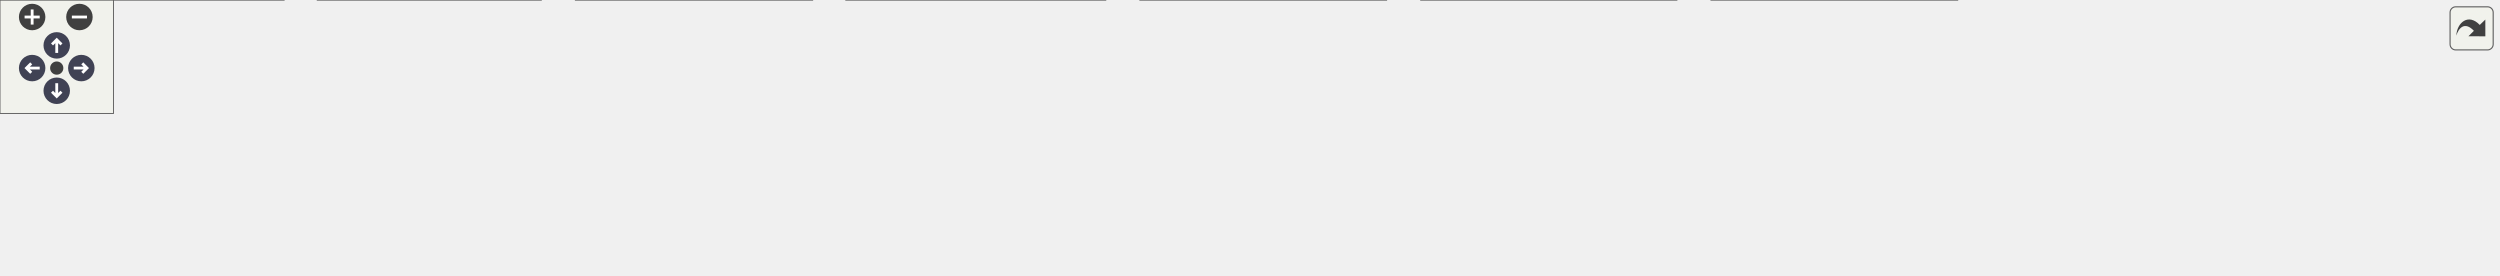
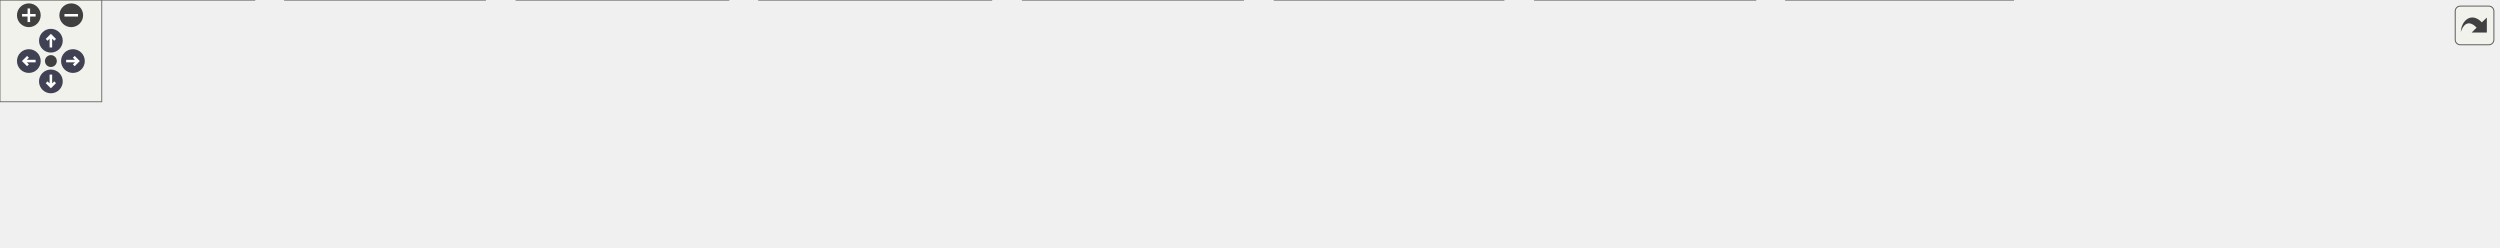
<svg xmlns="http://www.w3.org/2000/svg" xmlns:xlink="http://www.w3.org/1999/xlink" id="main" version="1.1" xml:space="preserve">
  <style type="text/css">
.node, .edge {opacity: 0.7;}
.node.selected, .edge.selected {opacity: 1;}
.edge:hover path { stroke: red; }
.edge:hover polygon { stroke: red; fill: red; }
</style>
  <defs>
    <circle id="rim" cx="0" cy="0" r="7" />
    <circle id="rim2" cx="0" cy="0" r="3.5" />
    <g id="zoomPlus">
      <use xlink:href="#rim" fill="#404040">
        <set attributeName="fill" to="#808080" begin="zoomplus.mouseover" end="zoomplus.mouseout" />
      </use>
      <path d="M-4,0h8M0,-4v8" fill="none" stroke="white" stroke-width="1.5" pointer-events="none" />
    </g>
    <g id="zoomMin">
      <use xlink:href="#rim" fill="#404040">
        <set attributeName="fill" to="#808080" begin="zoomminus.mouseover" end="zoomminus.mouseout" />
      </use>
      <path d="M-4,0h8" fill="none" stroke="white" stroke-width="1.5" pointer-events="none" />
    </g>
    <g id="arrowUp" transform="translate(30 24)">
      <use xlink:href="#rim" />
      <path pointer-events="none" fill="none" stroke="white" stroke-width="1.5" d="M0,-3.0v7 M-2.5,-0.5L0,-3.0L2.5,-0.5" />
    </g>
    <g id="arrowRight" transform="rotate(90) translate(36 -43)">
      <use xlink:href="#rim" />
      <path pointer-events="none" fill="none" stroke="white" stroke-width="1.5" d="M0,-3.0v7 M-2.5,-0.5L0,-3.0L2.5,-0.5" />
    </g>
    <g id="arrowDown" transform="rotate(180) translate(-30 -48)">
      <use xlink:href="#rim" />
      <path pointer-events="none" fill="none" stroke="white" stroke-width="1.5" d="M0,-3.0v7 M-2.5,-0.5L0,-3.0L2.5,-0.5" />
    </g>
    <g id="arrowLeft" transform="rotate(270) translate(-36 17)">
      <use xlink:href="#rim" />
      <path pointer-events="none" fill="none" stroke="white" stroke-width="1.5" d="M0,-3.0v7 M-2.5,-0.5L0,-3.0L2.5,-0.5" />
    </g>
    <g id="resetDef">
      <use xlink:href="#rim2" fill="#404040">
        <set attributeName="fill" to="#808080" begin="reset.mouseover" end="reset.mouseout" />
      </use>
    </g>
  </defs>
  <svg id="graph" class="graph">
    <g id="viewport">
      <g id="Node000001" class="node">
        <g id="a_Node000001">
          <a xlink:title=" ">
-             <polygon fill="#999999" stroke="#666666" points="738,-85 598,-85 598,-66 738,-66 738,-85" />
-             <text text-anchor="middle" x="668" y="-73" font-family="Helvetica,sans-Serif" font-size="10.00">src/lib/utils/fileExport.hpp</text>
+             <polygon fill="#999999" stroke="#666666" points="813,-85 673,-85 673,-66 813,-66 813,-85" />
+             <text text-anchor="middle" x="743" y="-73" font-family="Helvetica,sans-Serif" font-size="10.00">src/lib/utils/fileExport.hpp</text>
          </a>
        </g>
      </g>
      <g id="Node000002" class="node">
        <g id="a_Node000002">
          <a xlink:href="bitstream__util_8cpp.html" target="_top" xlink:title=" ">
            <polygon fill="white" stroke="#666666" points="150,-30 0,-30 0,0 150,0 150,-30" />
            <text text-anchor="start" x="8" y="-18" font-family="Helvetica,sans-Serif" font-size="10.00">src/lib/bitstreamGeneration</text>
            <text text-anchor="middle" x="75" y="-7" font-family="Helvetica,sans-Serif" font-size="10.00">/bitstream_util.cpp</text>
          </a>
        </g>
      </g>
      <g id="edge1_Node000001_Node000002" class="edge">
        <g id="a_edge1_Node000001_Node000002">
          <a xlink:title=" ">
-             <path fill="none" stroke="#63b8ff" d="M587.76,-69.43C487.29,-62.63 310.01,-49.16 159,-30 156.07,-29.63 153.08,-29.23 150.06,-28.81" />
-             <polygon fill="#63b8ff" stroke="#63b8ff" points="587.62,-72.92 597.83,-70.1 588.09,-65.94 587.62,-72.92" />
+             <path fill="none" stroke="#63b8ff" d="M662.41,-70.63C549.55,-64.7 338.14,-51.71 159,-30 156.06,-29.64 153.08,-29.26 150.06,-28.85" />
+             <polygon fill="#63b8ff" stroke="#63b8ff" points="662.51,-74.14 672.68,-71.17 662.88,-67.15 662.51,-74.14" />
          </a>
        </g>
      </g>
      <g id="Node000003" class="node">
        <g id="a_Node000003">
          <a xlink:href="encoderKvazaar_8cpp.html" target="_top" xlink:title=" ">
            <polygon fill="white" stroke="#666666" points="286,-30 168,-30 168,0 286,0 286,-30" />
            <text text-anchor="start" x="176" y="-18" font-family="Helvetica,sans-Serif" font-size="10.00">src/lib/mapEncoding</text>
            <text text-anchor="middle" x="227" y="-7" font-family="Helvetica,sans-Serif" font-size="10.00">/encoderKvazaar.cpp</text>
          </a>
        </g>
      </g>
      <g id="edge2_Node000001_Node000003" class="edge">
        <g id="a_edge2_Node000001_Node000003">
          <a xlink:title=" ">
-             <path fill="none" stroke="#63b8ff" d="M587.57,-66.88C511.84,-59.24 395.37,-46.29 295,-30 292.14,-29.54 289.23,-29.04 286.28,-28.51" />
-             <polygon fill="#63b8ff" stroke="#63b8ff" points="587.68,-70.41 597.98,-67.93 588.38,-63.45 587.68,-70.41" />
+             <path fill="none" stroke="#63b8ff" d="M662.76,-69.06C572.87,-62.38 422.97,-49.48 295,-30 292.14,-29.56 289.22,-29.09 286.27,-28.58" />
+             <polygon fill="#63b8ff" stroke="#63b8ff" points="662.65,-72.56 672.88,-69.8 663.16,-65.58 662.65,-72.56" />
          </a>
        </g>
      </g>
      <g id="Node000004" class="node">
        <g id="a_Node000004">
          <a xlink:href="mapGeneration_8cpp.html" target="_top" xlink:title=" ">
            <polygon fill="white" stroke="#666666" points="429.5,-30 304.5,-30 304.5,0 429.5,0 429.5,-30" />
            <text text-anchor="start" x="312.5" y="-18" font-family="Helvetica,sans-Serif" font-size="10.00">src/lib/mapGeneration</text>
            <text text-anchor="middle" x="367" y="-7" font-family="Helvetica,sans-Serif" font-size="10.00">/mapGeneration.cpp</text>
          </a>
        </g>
      </g>
      <g id="edge3_Node000001_Node000004" class="edge">
        <g id="a_edge3_Node000001_Node000004">
          <a xlink:title=" ">
-             <path fill="none" stroke="#63b8ff" d="M613.58,-64.03C566.97,-55.04 498.06,-41.73 438,-30 435.29,-29.47 432.52,-28.93 429.72,-28.38" />
-             <polygon fill="#63b8ff" stroke="#63b8ff" points="612.99,-67.48 623.47,-65.93 614.31,-60.6 612.99,-67.48" />
+             <path fill="none" stroke="#63b8ff" d="M667.94,-64.61C606.1,-56.21 516.19,-43.4 438,-30 435.28,-29.53 432.5,-29.04 429.69,-28.54" />
+             <polygon fill="#63b8ff" stroke="#63b8ff" points="667.62,-68.1 678,-65.97 668.56,-61.16 667.62,-68.1" />
          </a>
        </g>
      </g>
      <g id="Node000005" class="node">
        <g id="a_Node000005">
          <a xlink:href="normalComputation_8cpp.html" target="_top" xlink:title=" ">
            <polygon fill="white" stroke="#666666" points="584.5,-30 447.5,-30 447.5,0 584.5,0 584.5,-30" />
            <text text-anchor="start" x="455.5" y="-18" font-family="Helvetica,sans-Serif" font-size="10.00">src/lib/patchGeneration</text>
            <text text-anchor="middle" x="516" y="-7" font-family="Helvetica,sans-Serif" font-size="10.00">/normalComputation.cpp</text>
          </a>
        </g>
      </g>
      <g id="edge4_Node000001_Node000005" class="edge">
        <g id="a_edge4_Node000001_Node000005">
          <a xlink:title=" ">
-             <path fill="none" stroke="#63b8ff" d="M636.39,-62.33C611.96,-52.93 578.13,-39.91 552.54,-30.06" />
-             <polygon fill="#63b8ff" stroke="#63b8ff" points="635.31,-65.67 645.9,-65.99 637.82,-59.14 635.31,-65.67" />
+             <path fill="none" stroke="#63b8ff" d="M700.09,-63.44C663.38,-53.98 610.31,-40.3 570.57,-30.06" />
+             <polygon fill="#63b8ff" stroke="#63b8ff" points="699.44,-66.89 709.99,-65.99 701.18,-60.11 699.44,-66.89" />
          </a>
        </g>
      </g>
      <g id="Node000006" class="node">
        <g id="a_Node000006">
          <a xlink:href="normalOrientation_8cpp.html" target="_top" xlink:title=" ">
            <polygon fill="white" stroke="#666666" points="733,-30 603,-30 603,0 733,0 733,-30" />
            <text text-anchor="start" x="611" y="-18" font-family="Helvetica,sans-Serif" font-size="10.00">src/lib/patchGeneration</text>
            <text text-anchor="middle" x="668" y="-7" font-family="Helvetica,sans-Serif" font-size="10.00">/normalOrientation.cpp</text>
          </a>
        </g>
      </g>
      <g id="edge5_Node000001_Node000006" class="edge">
        <g id="a_edge5_Node000001_Node000006">
          <a xlink:title=" ">
-             <path fill="none" stroke="#63b8ff" d="M668,-55.65C668,-47.36 668,-37.78 668,-30.11" />
-             <polygon fill="#63b8ff" stroke="#63b8ff" points="664.5,-55.87 668,-65.87 671.5,-55.87 664.5,-55.87" />
+             <path fill="none" stroke="#63b8ff" d="M723.77,-59.5C712.17,-50.45 697.49,-39 686.1,-30.11" />
+             <polygon fill="#63b8ff" stroke="#63b8ff" points="721.9,-62.48 731.93,-65.87 726.2,-56.96 721.9,-62.48" />
          </a>
        </g>
      </g>
      <g id="Node000007" class="node">
        <g id="a_Node000007">
          <a xlink:href="patchSegmentation_8cpp.html" target="_top" xlink:title=" ">
            <polygon fill="white" stroke="#666666" points="886.5,-30 751.5,-30 751.5,0 886.5,0 886.5,-30" />
            <text text-anchor="start" x="759.5" y="-18" font-family="Helvetica,sans-Serif" font-size="10.00">src/lib/patchGeneration</text>
            <text text-anchor="middle" x="819" y="-7" font-family="Helvetica,sans-Serif" font-size="10.00">/patchSegmentation.cpp</text>
          </a>
        </g>
      </g>
      <g id="edge6_Node000001_Node000007" class="edge">
        <g id="a_edge6_Node000001_Node000007">
          <a xlink:title=" ">
-             <path fill="none" stroke="#63b8ff" d="M699.41,-62.33C723.67,-52.93 757.28,-39.91 782.7,-30.06" />
-             <polygon fill="#63b8ff" stroke="#63b8ff" points="698.02,-59.12 689.96,-65.99 700.55,-65.64 698.02,-59.12" />
+             <path fill="none" stroke="#63b8ff" d="M762.14,-59.77C773.95,-50.68 789.01,-39.09 800.66,-30.11" />
+             <polygon fill="#63b8ff" stroke="#63b8ff" points="760,-56.99 754.21,-65.87 764.27,-62.54 760,-56.99" />
          </a>
        </g>
      </g>
      <g id="Node000008" class="node">
        <g id="a_Node000008">
          <a xlink:href="ppiSegmenter_8cpp.html" target="_top" xlink:title=" ">
            <polygon fill="white" stroke="#666666" points="1035,-30 905,-30 905,0 1035,0 1035,-30" />
            <text text-anchor="start" x="913" y="-18" font-family="Helvetica,sans-Serif" font-size="10.00">src/lib/patchGeneration</text>
            <text text-anchor="middle" x="970" y="-7" font-family="Helvetica,sans-Serif" font-size="10.00">/ppiSegmenter.cpp</text>
          </a>
        </g>
      </g>
      <g id="edge7_Node000001_Node000008" class="edge">
        <g id="a_edge7_Node000001_Node000008">
          <a xlink:title=" ">
-             <path fill="none" stroke="#63b8ff" d="M721.8,-64.08C773.02,-54.16 850.19,-39.21 904.86,-28.62" />
-             <polygon fill="#63b8ff" stroke="#63b8ff" points="721.07,-60.66 711.91,-65.99 722.4,-67.53 721.07,-60.66" />
+             <path fill="none" stroke="#63b8ff" d="M785.91,-63.44C822.62,-53.98 875.69,-40.3 915.43,-30.06" />
+             <polygon fill="#63b8ff" stroke="#63b8ff" points="784.82,-60.11 776.01,-65.99 786.56,-66.89 784.82,-60.11" />
          </a>
        </g>
      </g>
      <g id="Node000009" class="node">
        <g id="a_Node000009">
-           <a xlink:href="fileExport_8cpp.html" target="_top" xlink:title=" ">
-             <polygon fill="white" stroke="#666666" points="1193,-24.5 1053,-24.5 1053,-5.5 1193,-5.5 1193,-24.5" />
-             <text text-anchor="middle" x="1123" y="-12.5" font-family="Helvetica,sans-Serif" font-size="10.00">src/lib/utils/fileExport.cpp</text>
+           <a xlink:href="slicingComputation_8cpp.html" target="_top" xlink:title=" ">
+             <polygon fill="white" stroke="#666666" points="1187,-30 1053,-30 1053,0 1187,0 1187,-30" />
+             <text text-anchor="start" x="1061" y="-18" font-family="Helvetica,sans-Serif" font-size="10.00">src/lib/patchGeneration</text>
+             <text text-anchor="middle" x="1120" y="-7" font-family="Helvetica,sans-Serif" font-size="10.00">/slicingComputation.cpp</text>
          </a>
        </g>
      </g>
      <g id="edge8_Node000001_Node000009" class="edge">
        <g id="a_edge8_Node000001_Node000009">
          <a xlink:title=" ">
-             <path fill="none" stroke="#63b8ff" d="M748.16,-66.36C824.41,-58.31 942.25,-45.02 1044,-30 1054.89,-28.39 1066.58,-26.44 1077.54,-24.52" />
-             <polygon fill="#63b8ff" stroke="#63b8ff" points="747.73,-62.89 738.15,-67.42 748.46,-69.85 747.73,-62.89" />
+             <path fill="none" stroke="#63b8ff" d="M814.99,-64.59C876.04,-56.01 965.88,-42.97 1044,-30 1046.91,-29.52 1049.88,-29.01 1052.89,-28.5" />
+             <polygon fill="#63b8ff" stroke="#63b8ff" points="814.49,-61.12 805.07,-65.98 815.46,-68.05 814.49,-61.12" />
          </a>
        </g>
      </g>
      <g id="Node000010" class="node">
        <g id="a_Node000010">
-           <a xlink:href="uvgvpcc_8cpp.html" target="_top" xlink:title=" ">
-             <polygon fill="white" stroke="#666666" points="1321,-24.5 1211,-24.5 1211,-5.5 1321,-5.5 1321,-24.5" />
-             <text text-anchor="middle" x="1266" y="-12.5" font-family="Helvetica,sans-Serif" font-size="10.00">src/lib/uvgvpcc.cpp</text>
+           <a xlink:href="fileExport_8cpp.html" target="_top" xlink:title=" ">
+             <polygon fill="white" stroke="#666666" points="1345,-24.5 1205,-24.5 1205,-5.5 1345,-5.5 1345,-24.5" />
+             <text text-anchor="middle" x="1275" y="-12.5" font-family="Helvetica,sans-Serif" font-size="10.00">src/lib/utils/fileExport.cpp</text>
          </a>
        </g>
      </g>
      <g id="edge9_Node000001_Node000010" class="edge">
        <g id="a_edge9_Node000001_Node000010">
          <a xlink:title=" ">
-             <path fill="none" stroke="#63b8ff" d="M748.51,-71.11C853.38,-65.94 1042.19,-54.03 1202,-30 1211.45,-28.58 1221.59,-26.58 1230.94,-24.54" />
-             <polygon fill="#63b8ff" stroke="#63b8ff" points="748.14,-67.63 738.32,-71.61 748.48,-74.62 748.14,-67.63" />
+             <path fill="none" stroke="#63b8ff" d="M823.25,-68.51C913.97,-61.29 1065.97,-47.88 1196,-30 1207.18,-28.46 1219.19,-26.5 1230.39,-24.53" />
+             <polygon fill="#63b8ff" stroke="#63b8ff" points="822.73,-65.04 813.04,-69.31 823.29,-72.01 822.73,-65.04" />
+           </a>
+         </g>
+       </g>
+       <g id="Node000011" class="node">
+         <g id="a_Node000011">
+           <a xlink:href="uvgvpcc_8cpp.html" target="_top" xlink:title=" ">
+             <polygon fill="white" stroke="#666666" points="1473,-24.5 1363,-24.5 1363,-5.5 1473,-5.5 1473,-24.5" />
+             <text text-anchor="middle" x="1418" y="-12.5" font-family="Helvetica,sans-Serif" font-size="10.00">src/lib/uvgvpcc.cpp</text>
+           </a>
+         </g>
+       </g>
+       <g id="edge10_Node000001_Node000011" class="edge">
+         <g id="a_edge10_Node000001_Node000011">
+           <a xlink:title=" ">
+             <path fill="none" stroke="#63b8ff" d="M823.78,-72.28C941.1,-68.24 1165.24,-57.38 1354,-30 1363.57,-28.61 1373.84,-26.6 1383.29,-24.54" />
+             <polygon fill="#63b8ff" stroke="#63b8ff" points="823.33,-68.8 813.45,-72.63 823.56,-75.79 823.33,-68.8" />
          </a>
        </g>
      </g>
    </g>
  </svg>
  <g id="navigator" transform="translate(0 0)" fill="#404254">
    <rect fill="#f2f5e9" fill-opacity="0.5" stroke="#606060" stroke-width=".5" x="0" y="0" width="60" height="60" />
    <use id="zoomplus" xlink:href="#zoomPlus" x="17" y="9" />
    <use id="zoomminus" xlink:href="#zoomMin" x="42" y="9" />
    <use id="reset" xlink:href="#resetDef" x="30" y="36" />
    <use id="arrowup" xlink:href="#arrowUp" x="0" y="0" />
    <use id="arrowright" xlink:href="#arrowRight" x="0" y="0" />
    <use id="arrowdown" xlink:href="#arrowDown" x="0" y="0" />
    <use id="arrowleft" xlink:href="#arrowLeft" x="0" y="0" />
  </g>
  <svg viewBox="0 0 15 15" width="100%" height="30px" preserveAspectRatio="xMaxYMin meet">
    <g id="arrow_out" transform="scale(0.3 0.3)">
      <a xlink:href="fileExport_8hpp__dep__incl_org.svg" target="_base">
        <rect id="button" ry="5" rx="5" y="6" x="6" height="38" width="38" fill="#f2f5e9" fill-opacity="0.5" stroke="#606060" stroke-width="1.0" />
        <path id="arrow" d="M 11.5,31.437 C 11.94,20.098 22.043,11.323 32.159,21.979 L 37.069,17.246 C 37.069,17.246 37.088,32 37.088,32 L 22.16,31.978 C 22.16,31.978 26.998,27.14 26.998,27.14 C 18.529,18.264 13.292,25.23 11.5,31.437 z" style="fill:#404040;" />
      </a>
    </g>
  </svg>
  <style type="text/css">

[data-mouse-over-selected='false'] { opacity: 0.7; }
[data-mouse-over-selected='true']  { opacity: 1.0; }

</style>
</svg>
